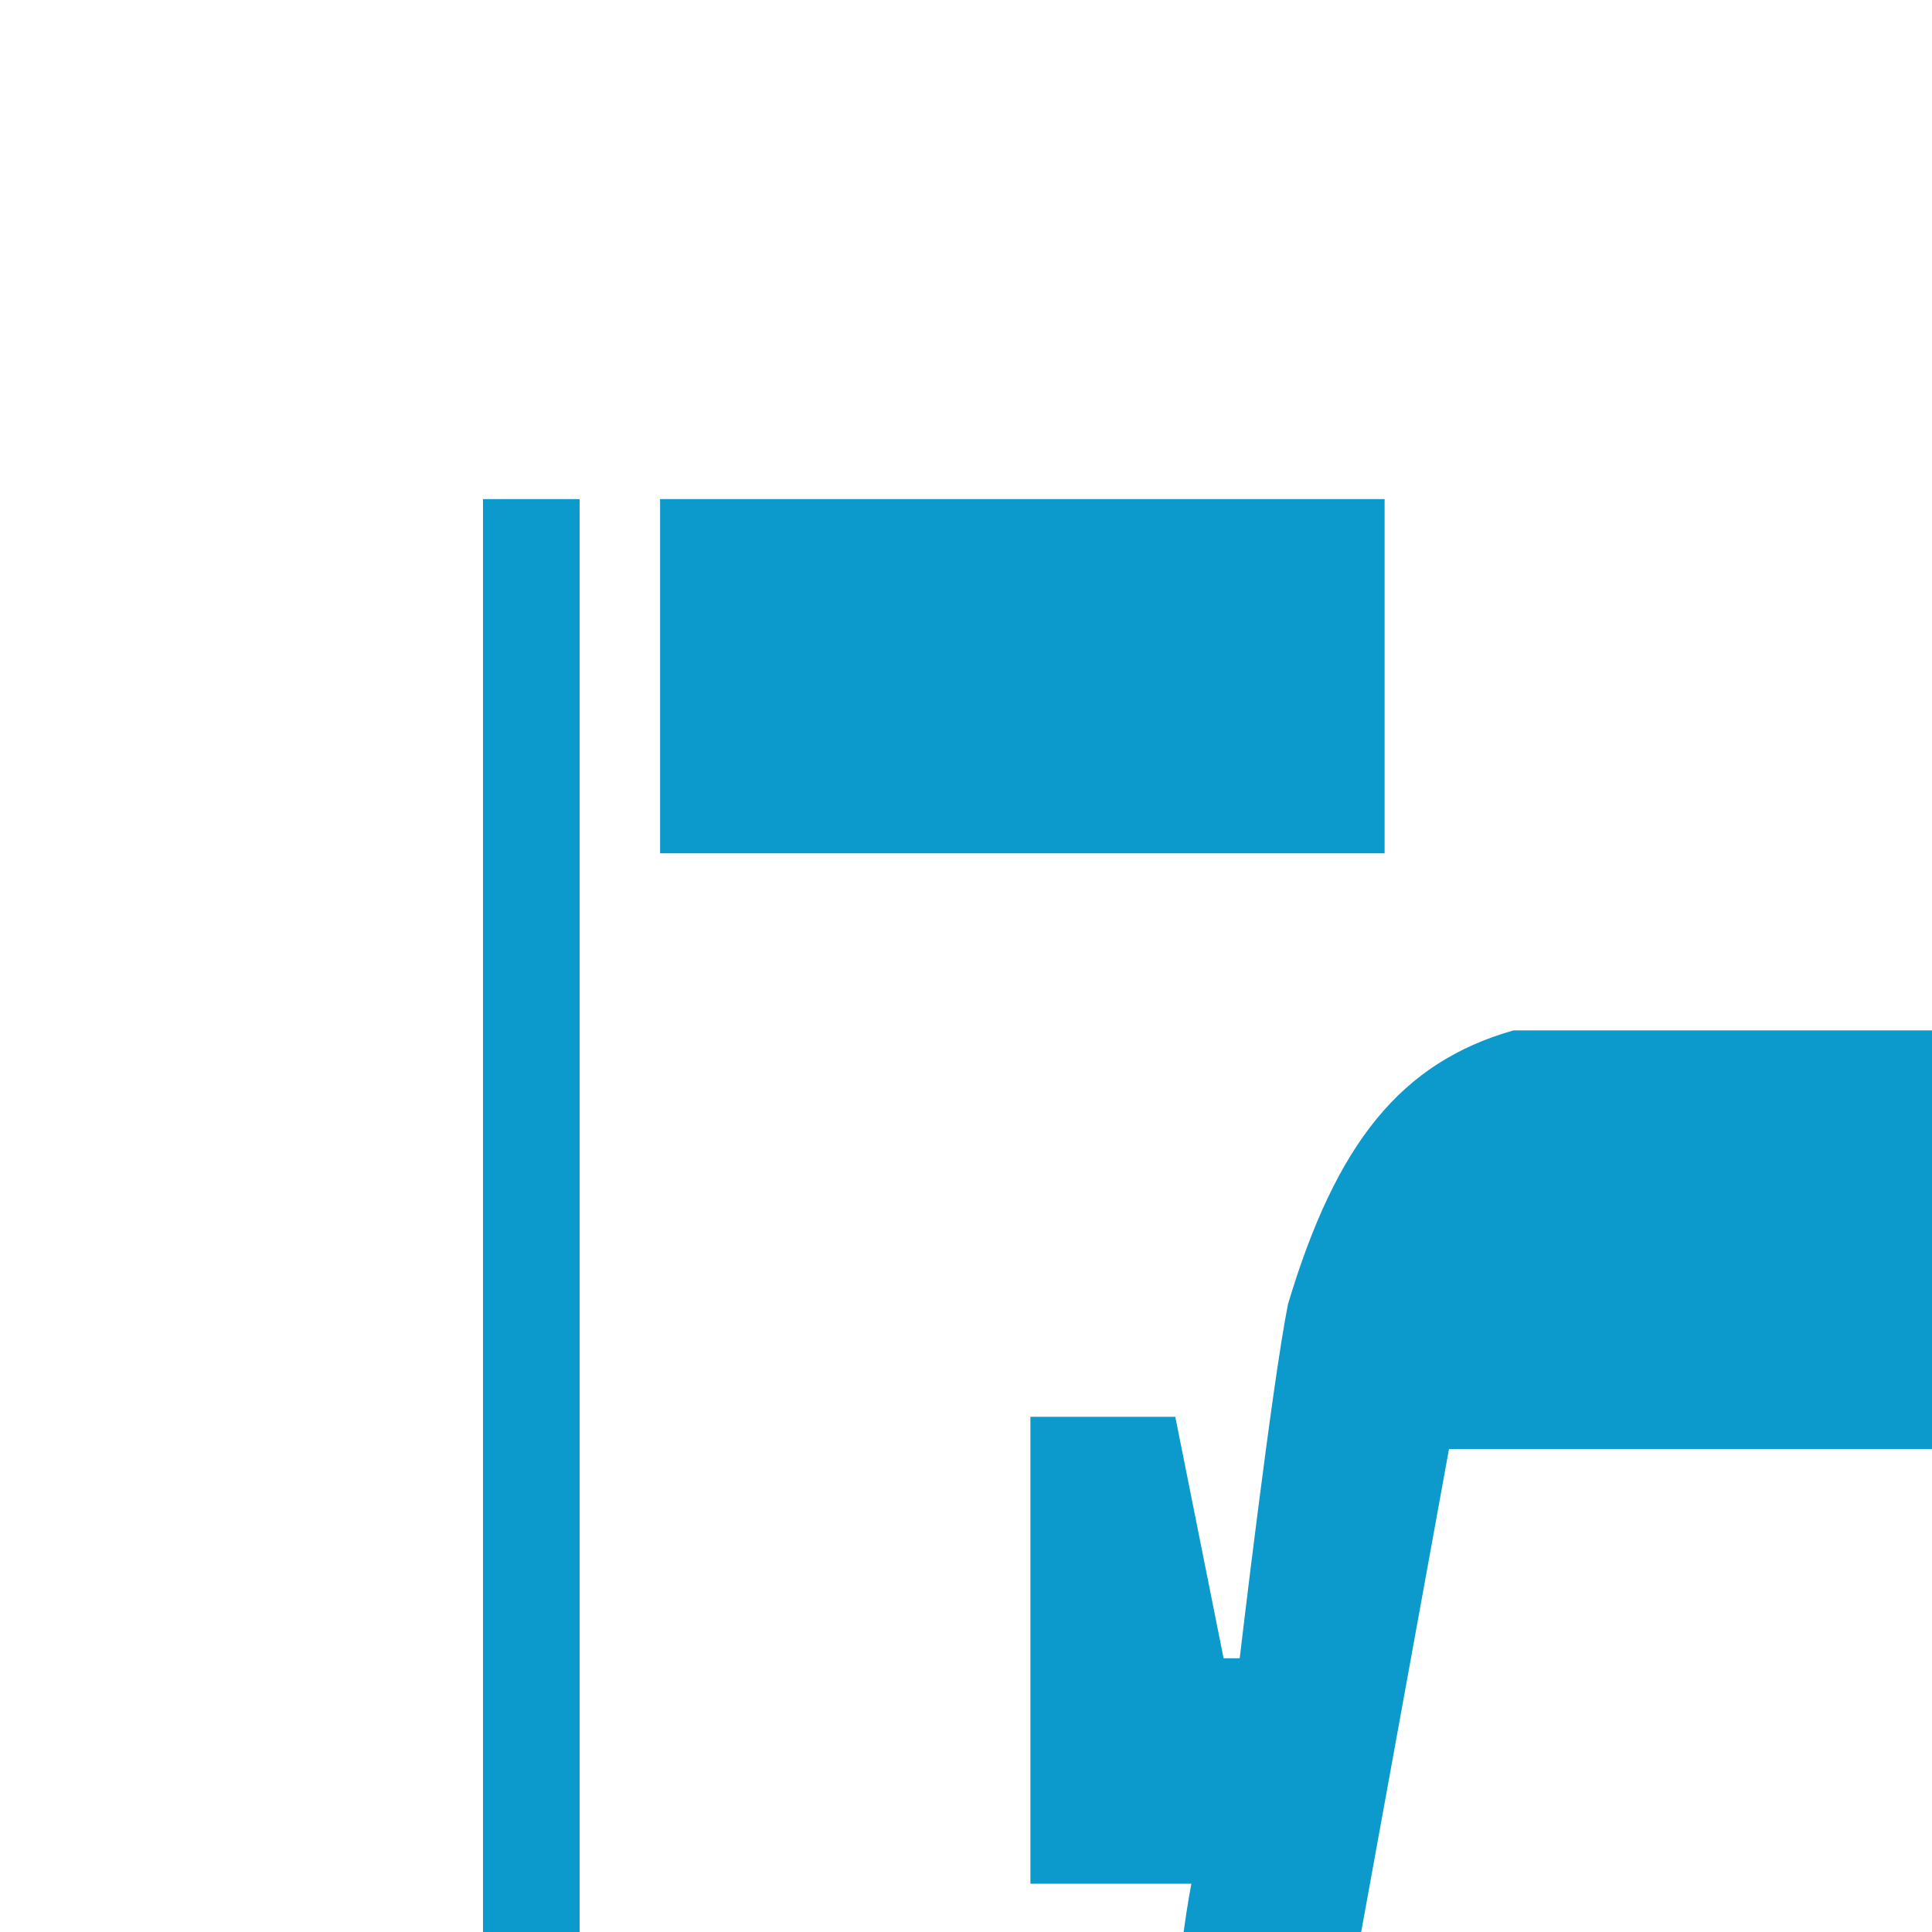
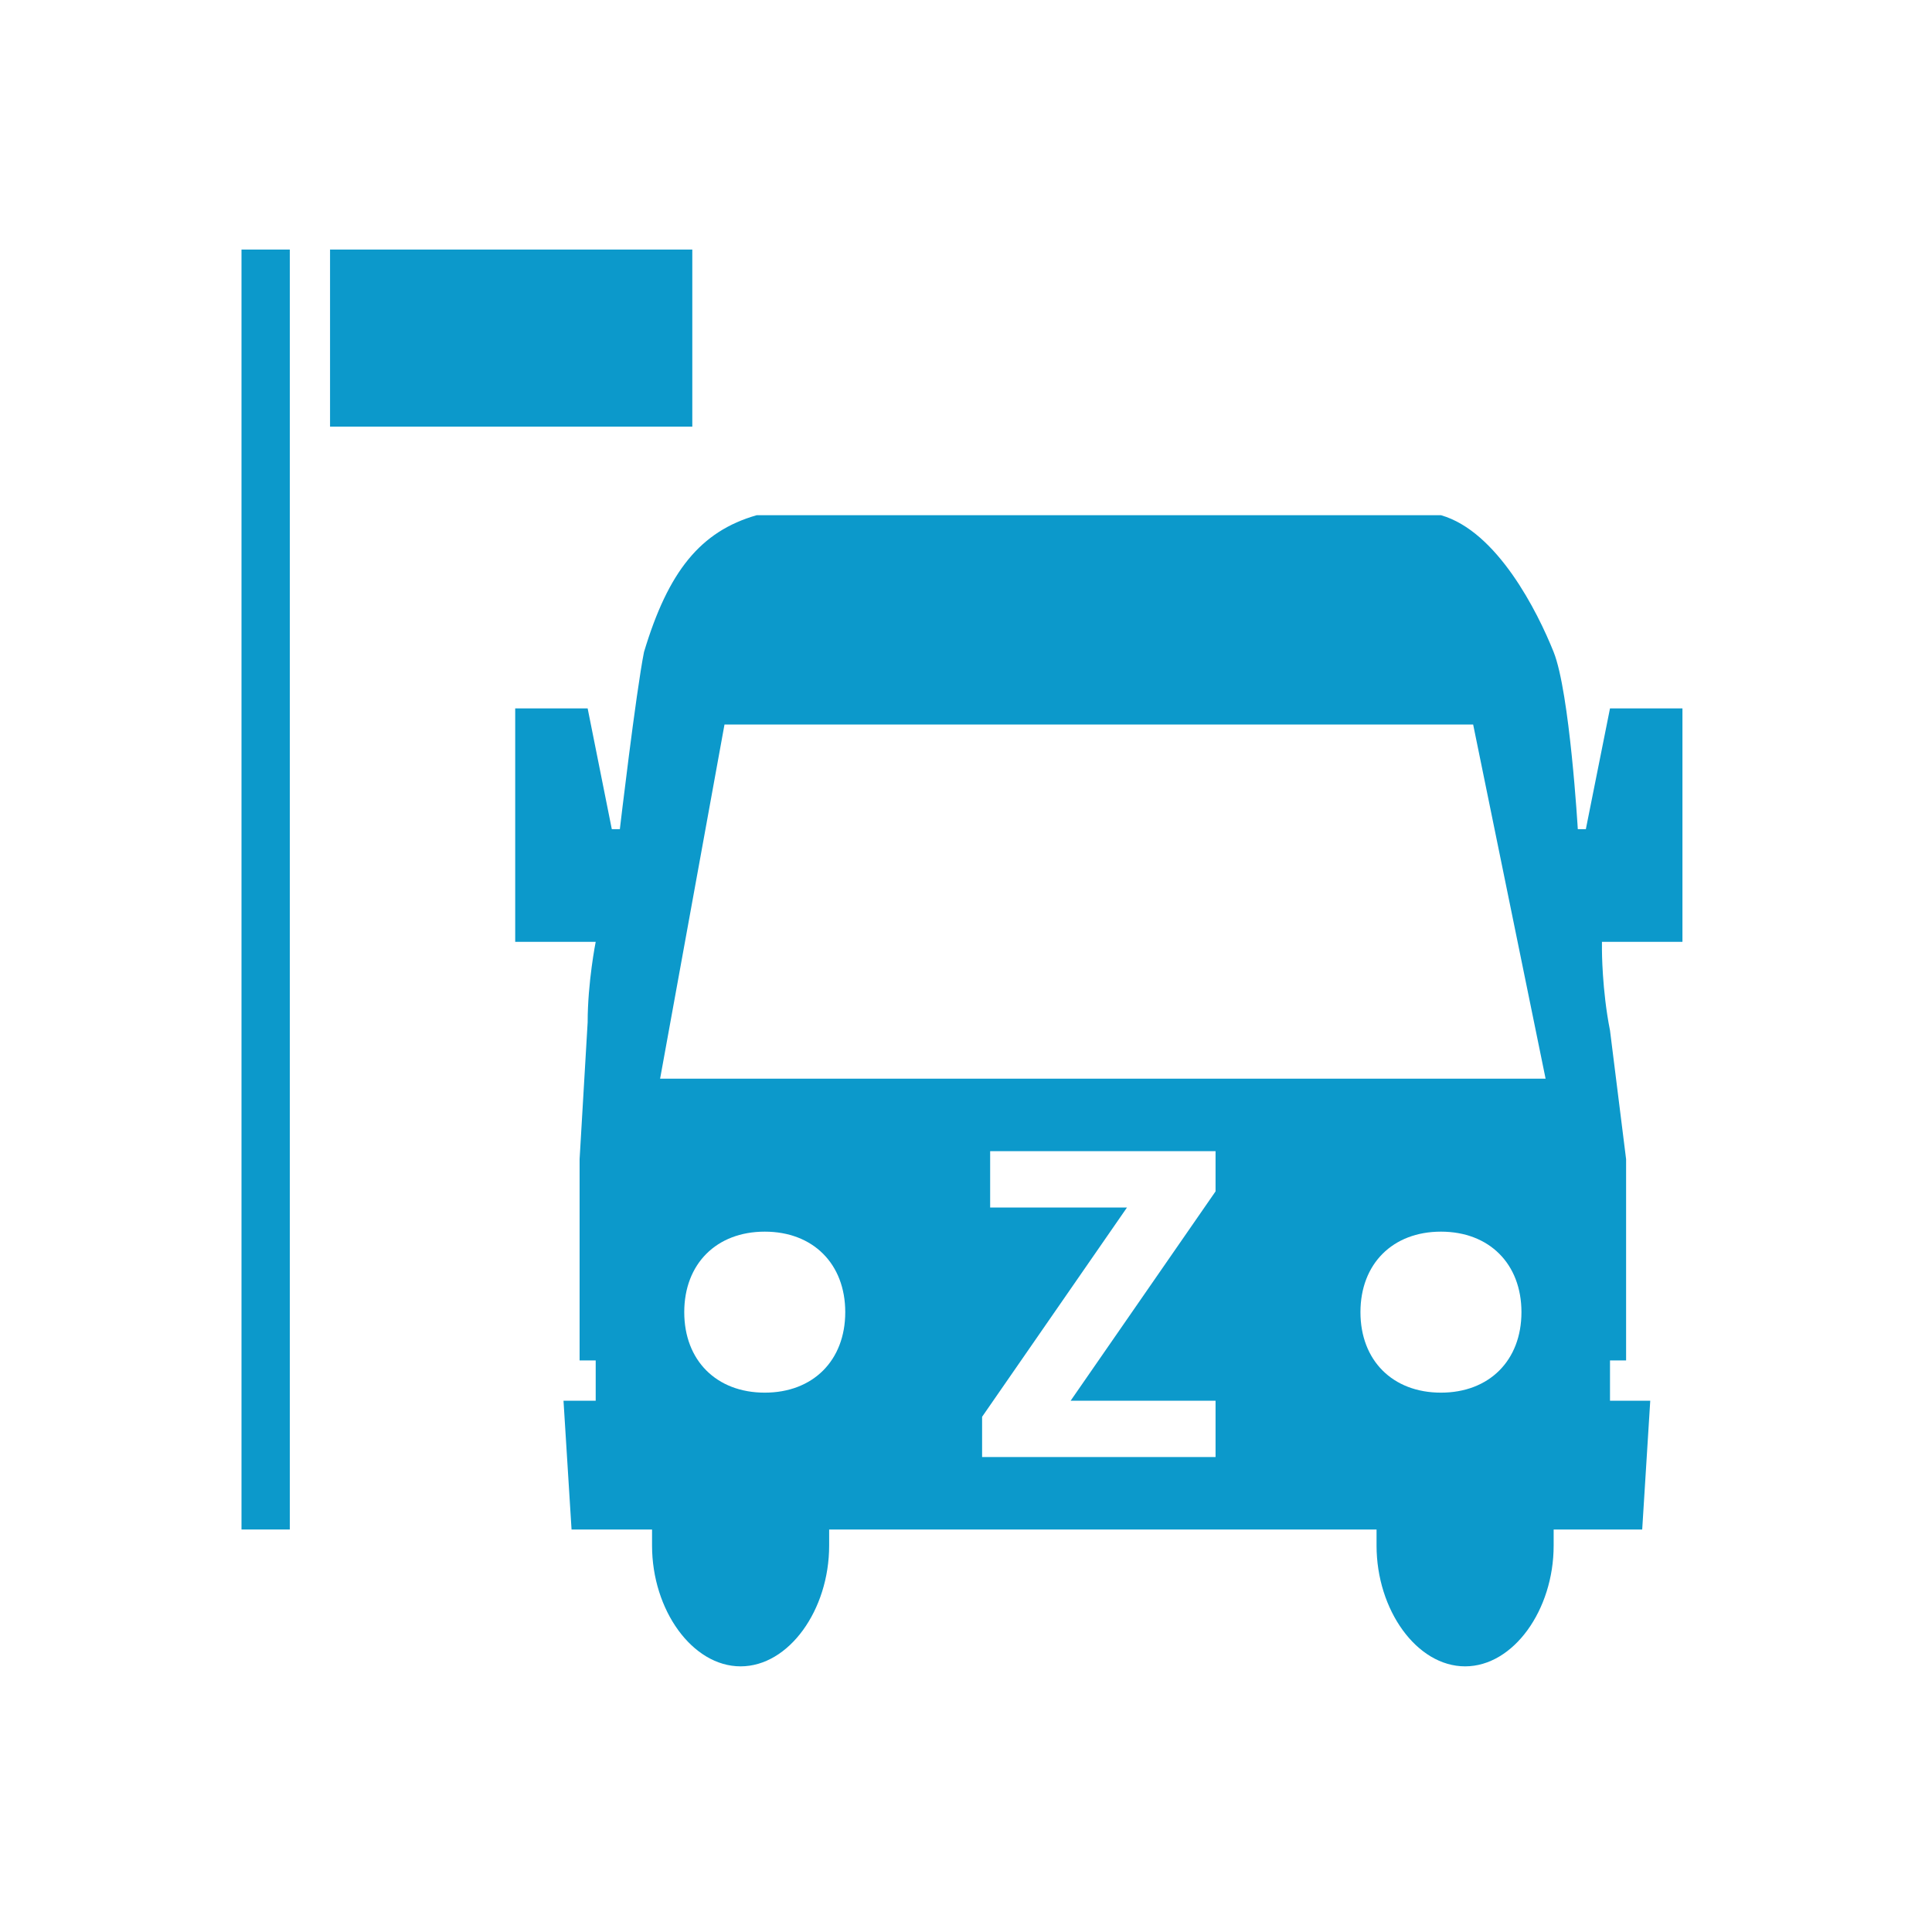
- <svg xmlns="http://www.w3.org/2000/svg" version="1.1" id="Layer_1" x="0px" y="0px" viewBox="0 0 12 12" style="enable-background:new 0 0 12 12;" xml:space="preserve">
+ <svg xmlns="http://www.w3.org/2000/svg" version="1.1" id="Layer_1" x="0px" y="0px" viewBox="0 0 24 24" style="enable-background:new 0 0 24 24;" xml:space="preserve">
  <style type="text/css">
	.st0{fill:#0C99CB;}
</style>
  <path class="st0" d="M20.9,11.7V8.8H20l-0.3,1.5h-0.1c0,0-0.1-1.7-0.3-2.2c-0.2-0.5-0.7-1.5-1.4-1.7H9.4C8.7,6.6,8.3,7.1,8,8.1  c-0.1,0.5-0.3,2.2-0.3,2.2H7.6L7.3,8.8H6.4v2.9h1c0,0-0.1,0.5-0.1,1l-0.1,1.7v2.5h0.2v0.5H7L7.1,19h1c0,0.1,0,0.1,0,0.2  c0,0.8,0.5,1.5,1.1,1.5c0.6,0,1.1-0.7,1.1-1.5c0-0.1,0-0.1,0-0.2h6.8c0,0.1,0,0.1,0,0.2c0,0.8,0.5,1.5,1.1,1.5  c0.6,0,1.1-0.7,1.1-1.5c0-0.1,0-0.1,0-0.2h1.1l0.1-1.6H20v-0.5h0.2v-2.5L20,12.8c-0.1-0.5-0.1-1-0.1-1v-0.1H20.9z M9,9h9.3l0.9,4.4  h-11L9,9z M9.5,17.3c-0.6,0-1-0.4-1-1c0-0.6,0.4-1,1-1s1,0.4,1,1C10.5,16.9,10.1,17.3,9.5,17.3z M15.2,18.1h-3v-0.5L14,15v0h-1.7  v-0.7h2.8v0.5l-1.8,2.6v0h1.8V18.1z M17.9,15.3c0.6,0,1,0.4,1,1c0,0.6-0.4,1-1,1c-0.6,0-1-0.4-1-1C16.9,15.7,17.3,15.3,17.9,15.3z" />
  <rect x="3" y="3.1" class="st0" width="0.6" height="15.9" />
  <rect x="4.1" y="3.1" class="st0" width="4.5" height="2.2" />
</svg>
